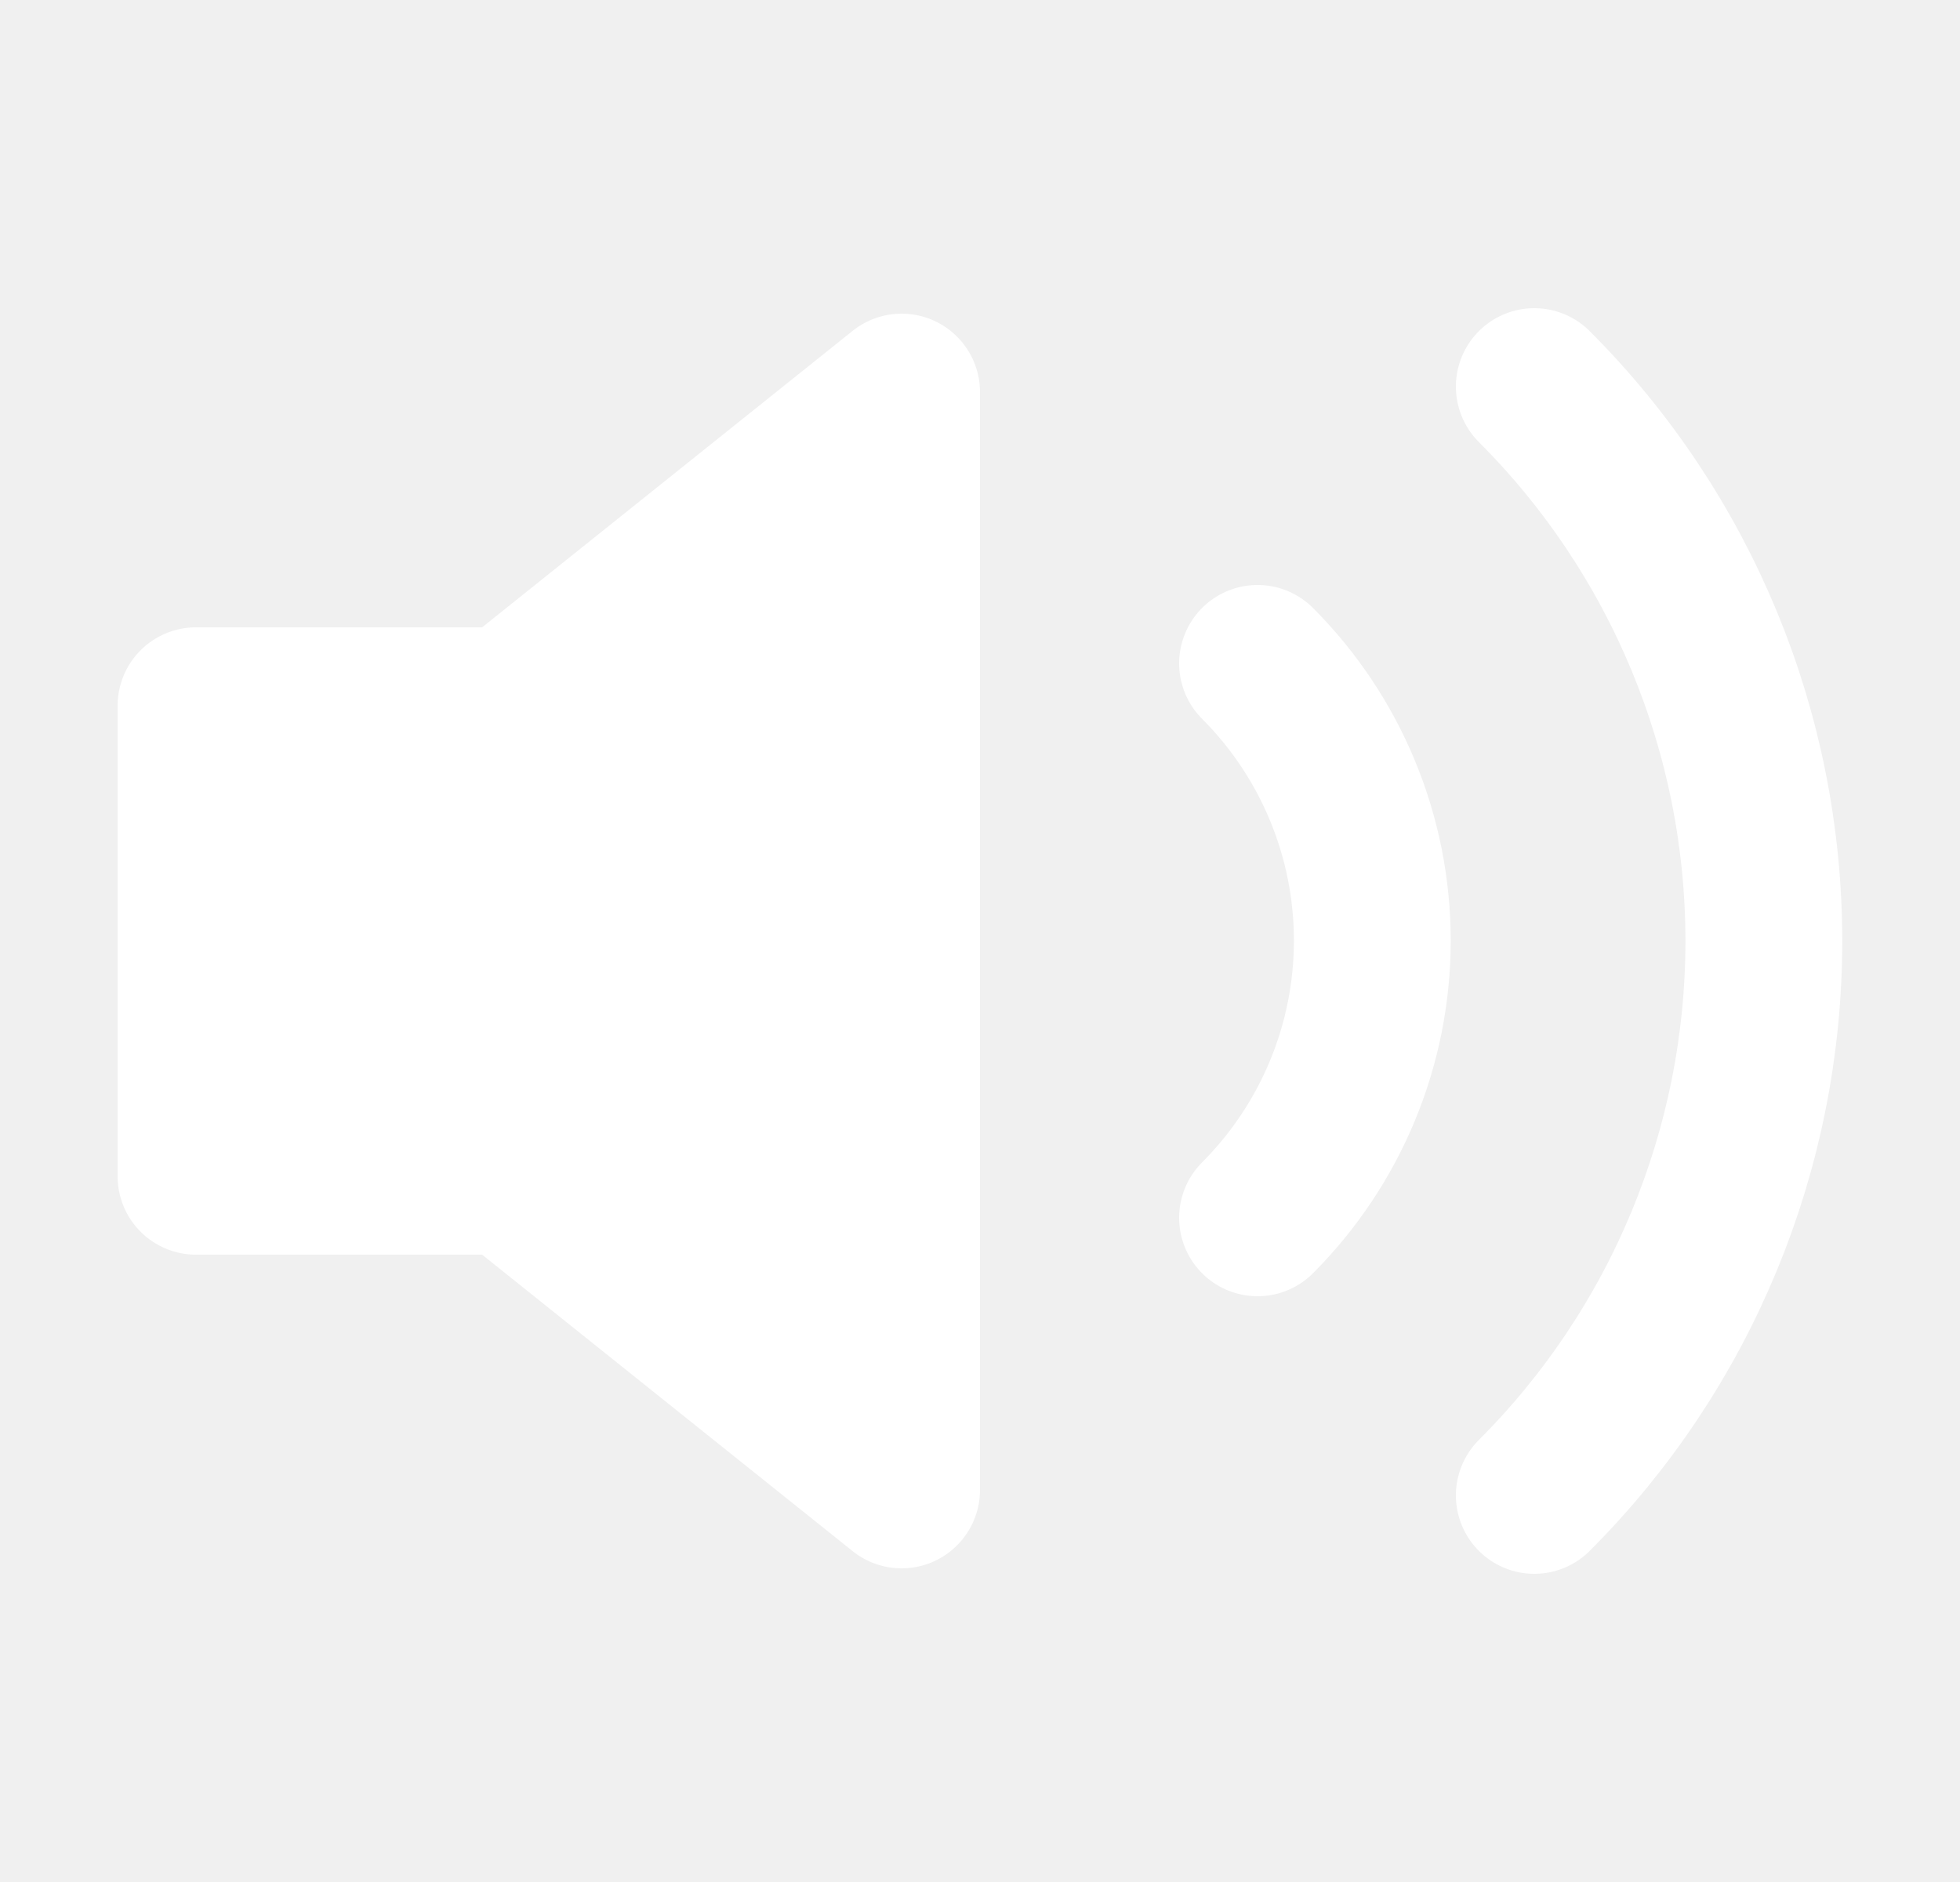
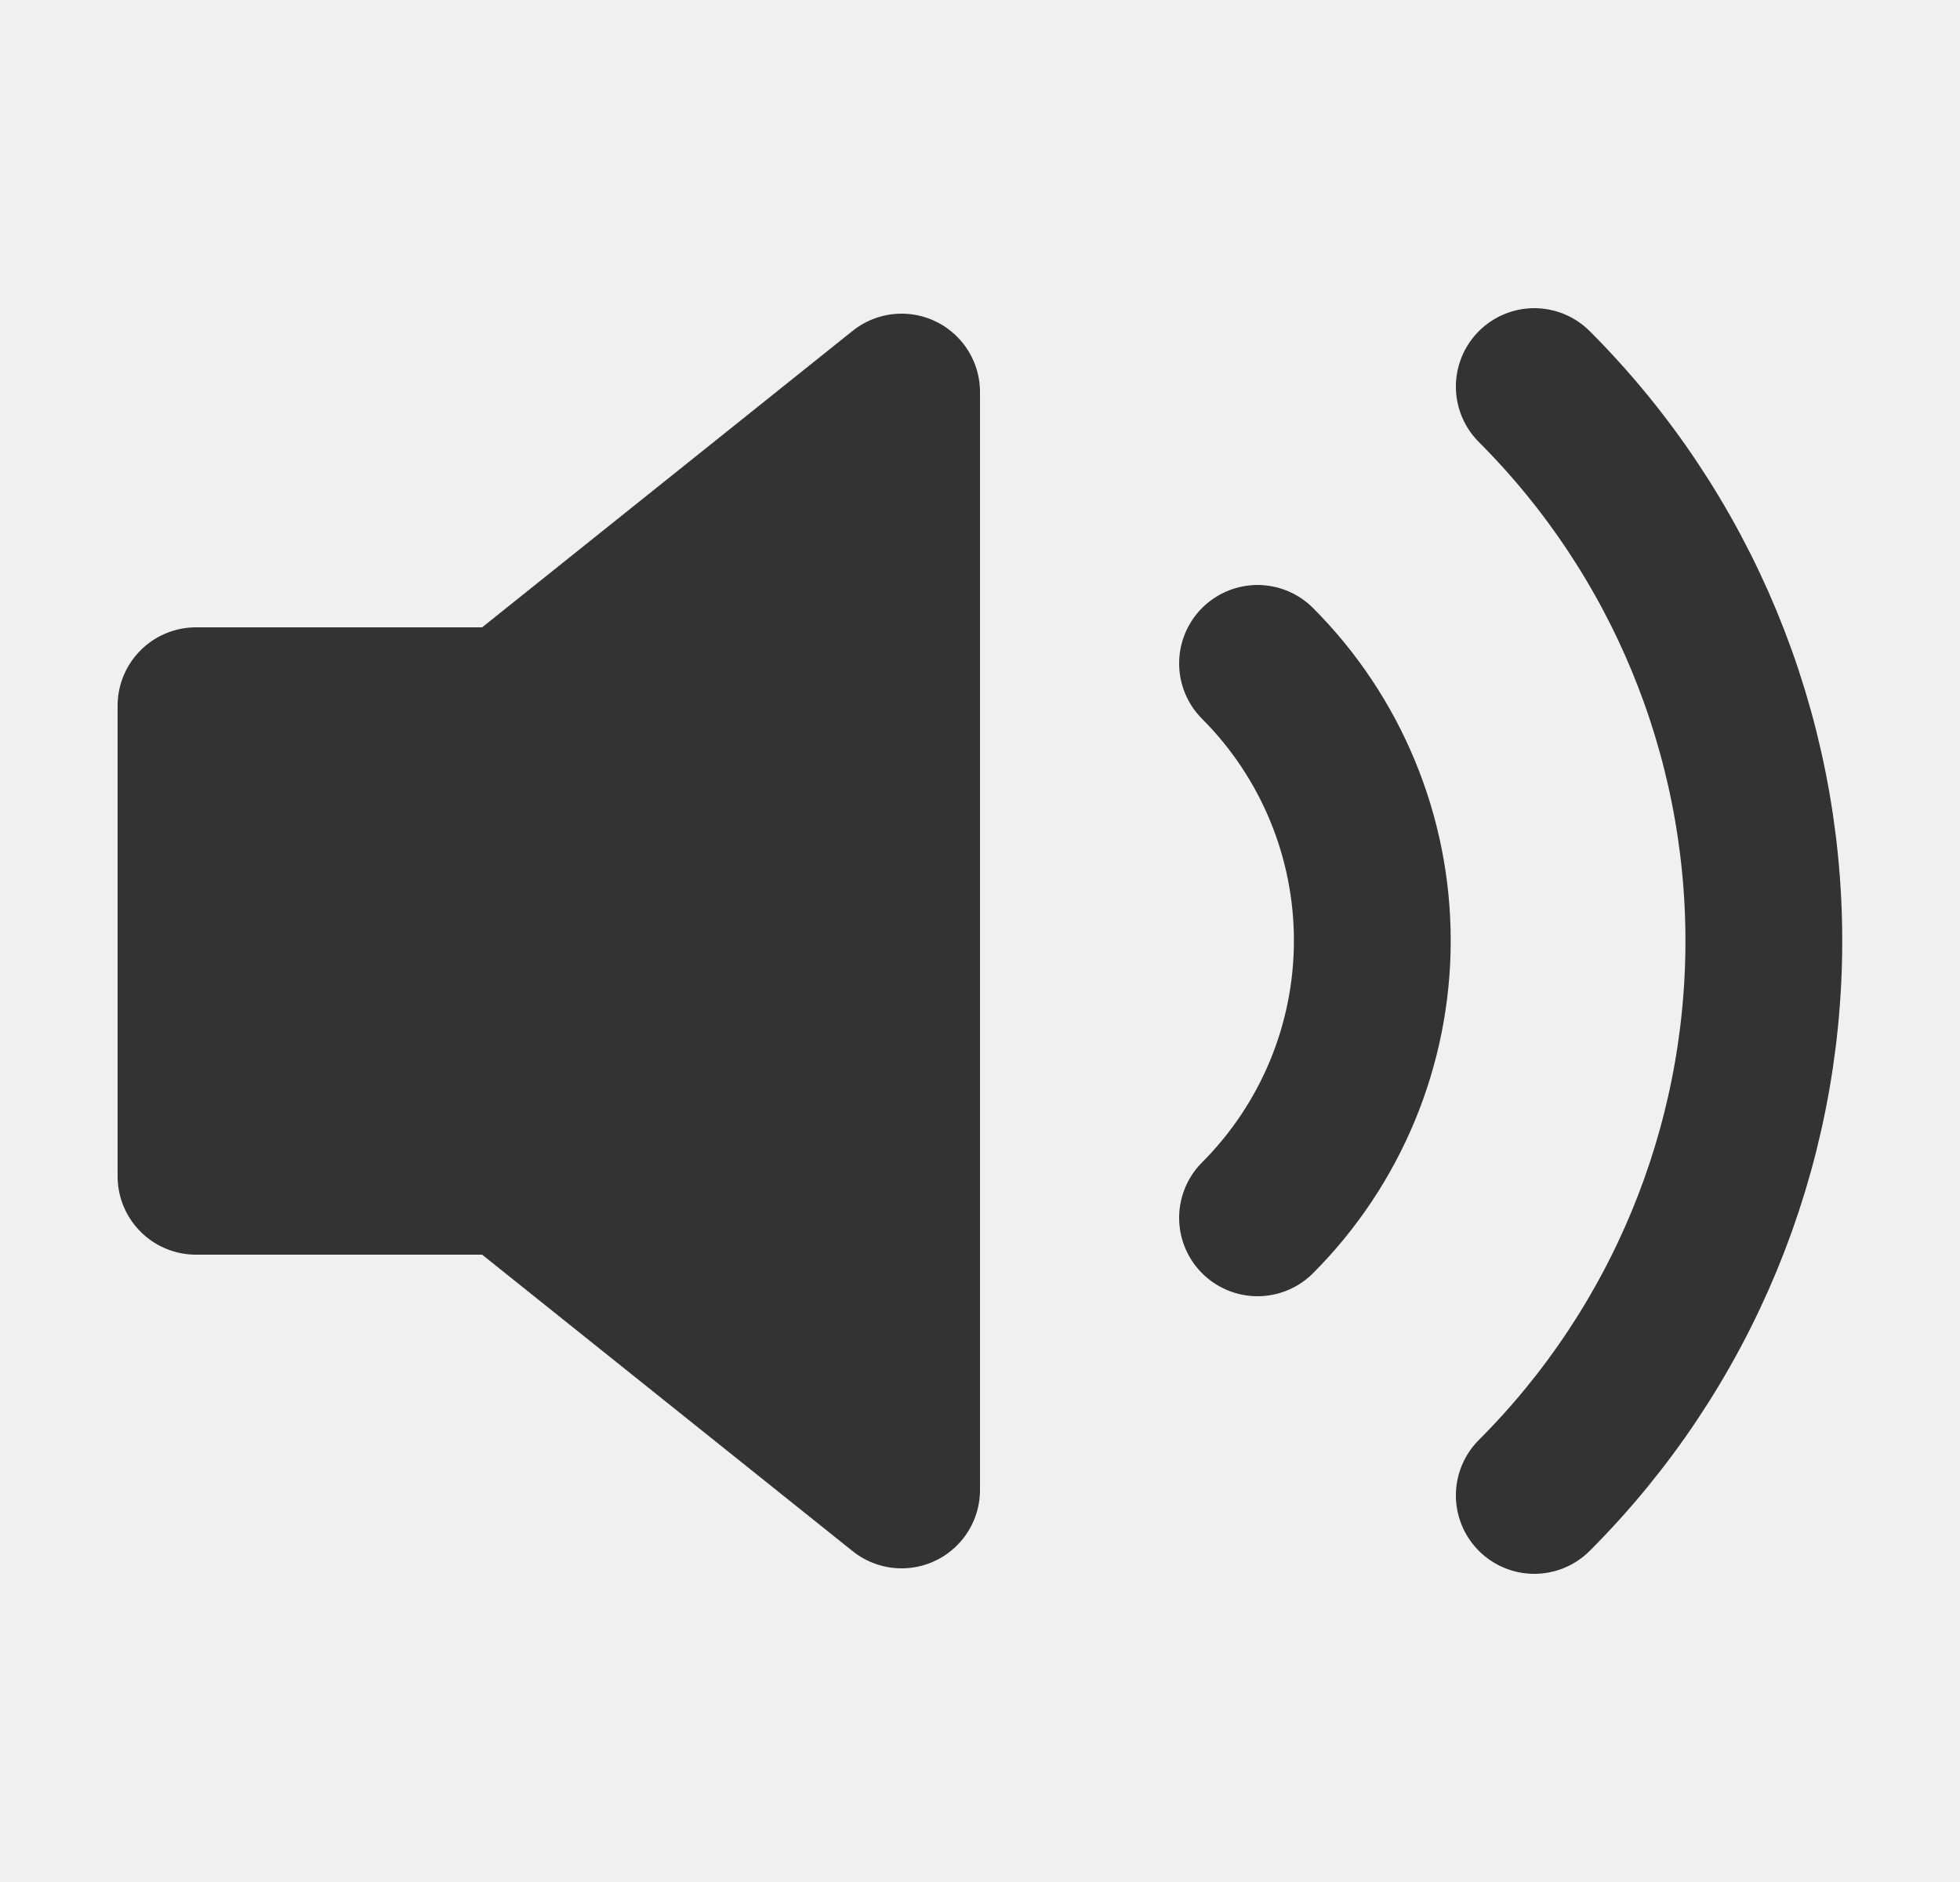
<svg xmlns="http://www.w3.org/2000/svg" width="25" height="24" viewBox="0 0 25 24" fill="none">
-   <path d="M11.5 5L6.5 9H2.5V15H6.5L11.5 19V5Z" fill="white" stroke="white" stroke-width="2" stroke-linecap="round" stroke-linejoin="round" />
-   <path d="M19.57 4.93C21.445 6.805 22.498 9.348 22.498 12C22.498 14.652 21.445 17.195 19.57 19.07M16.04 8.46C16.977 9.398 17.504 10.669 17.504 11.995C17.504 13.321 16.977 14.592 16.04 15.53" stroke="white" stroke-width="2" stroke-linecap="round" stroke-linejoin="round" />
+   <path d="M11.5 5L6.5 9H2.5V15H6.5L11.5 19V5Z" fill="#333" stroke="#333" stroke-width="2" stroke-linecap="round" stroke-linejoin="round" />
+   <path d="M19.57 4.93C21.445 6.805 22.498 9.348 22.498 12C22.498 14.652 21.445 17.195 19.57 19.07M16.04 8.46C16.977 9.398 17.504 10.669 17.504 11.995C17.504 13.321 16.977 14.592 16.04 15.53" stroke="#333" stroke-width="2" stroke-linecap="round" stroke-linejoin="round" />
</svg>
